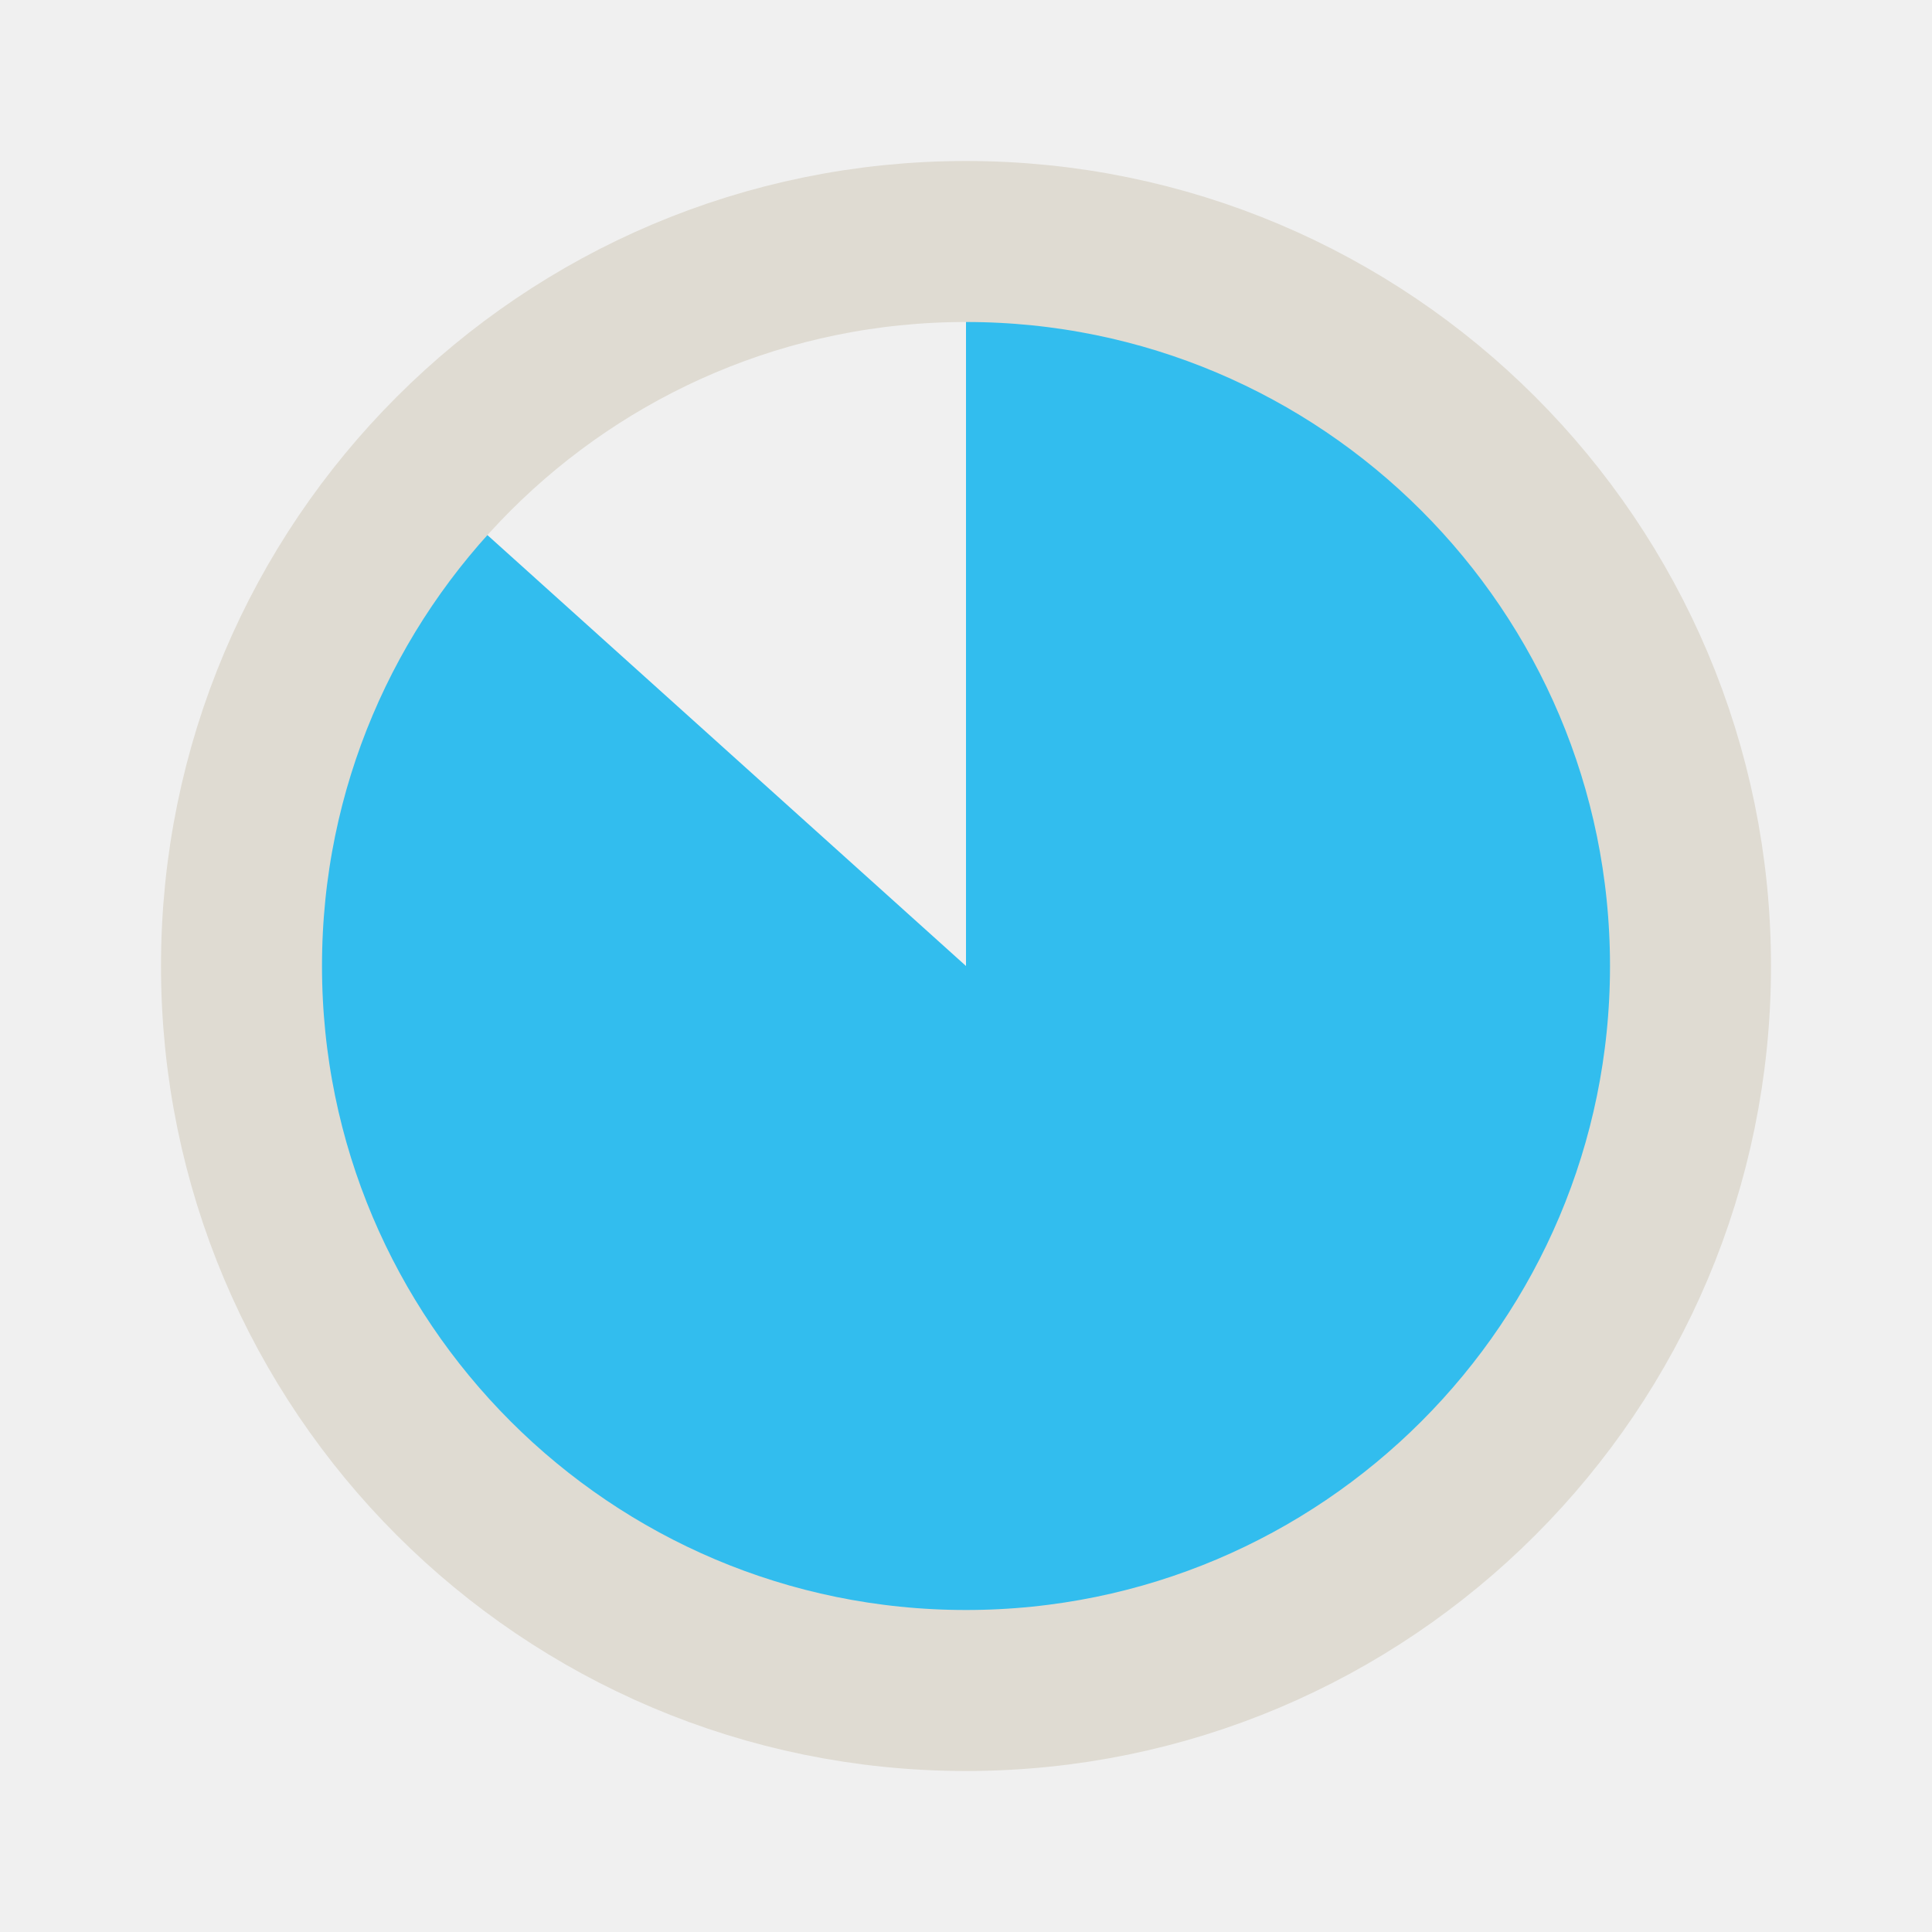
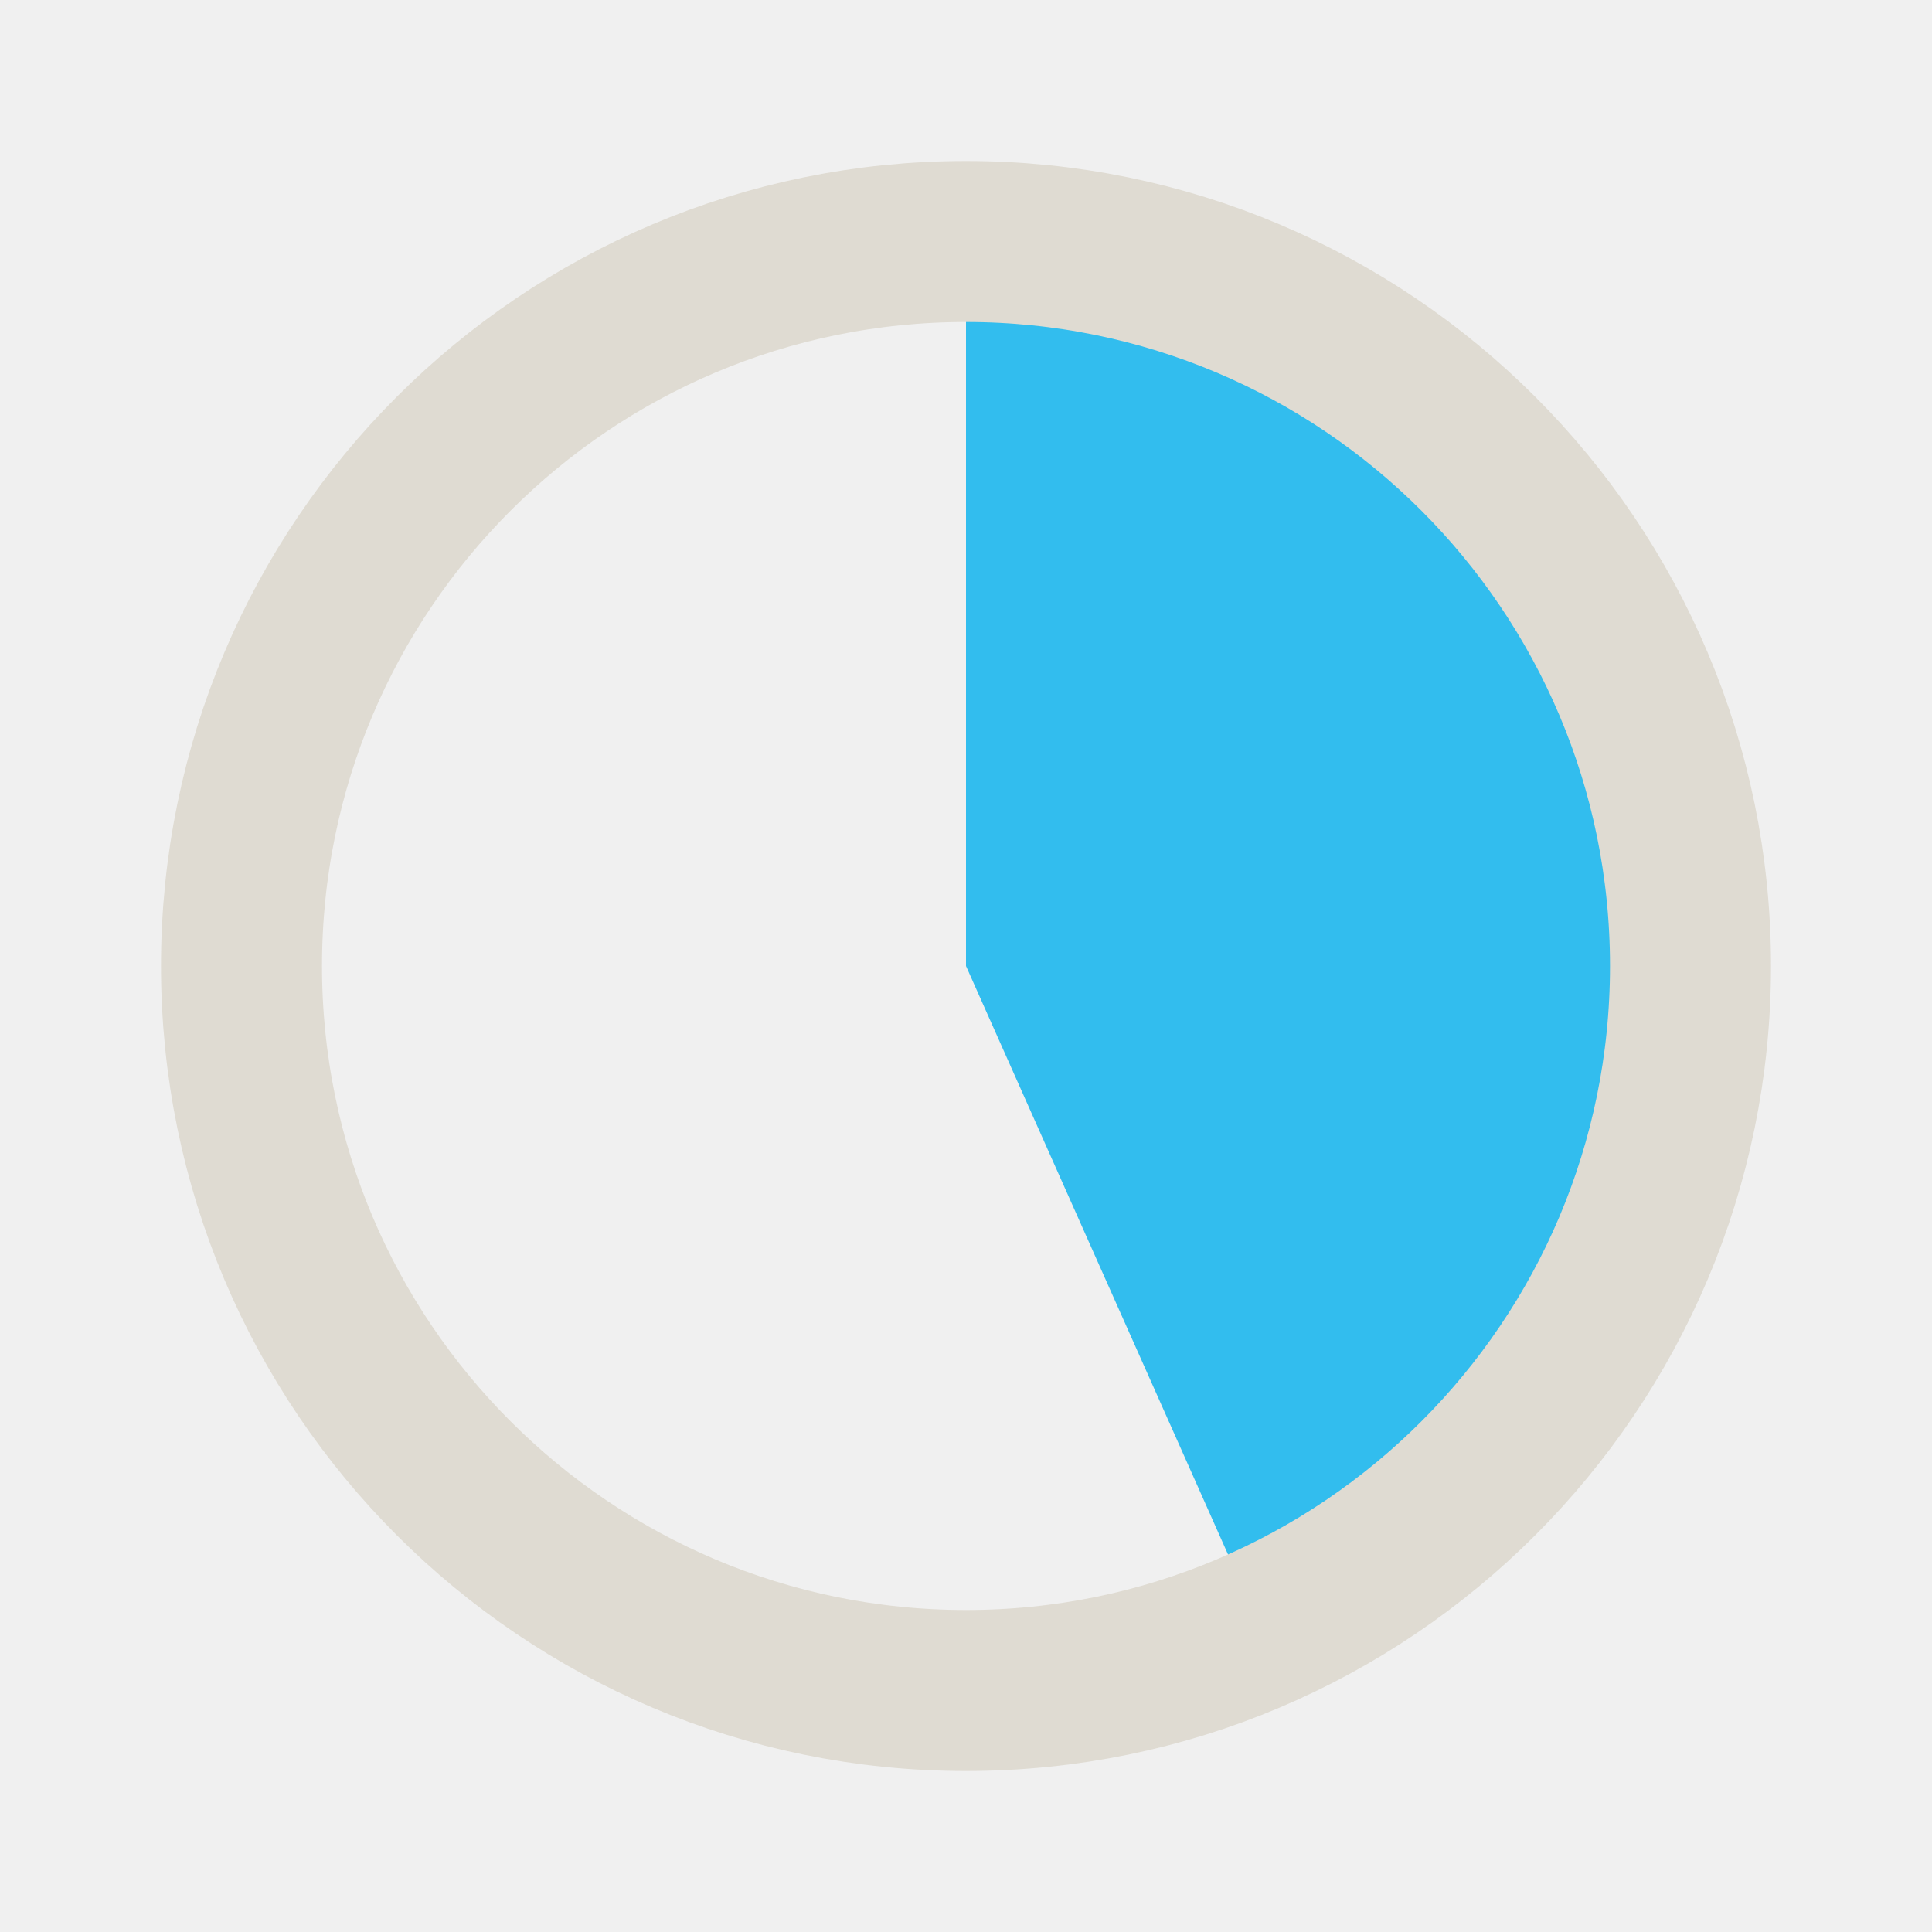
<svg xmlns="http://www.w3.org/2000/svg" width="24" height="24" viewBox="0 0 24 24" id="svg2" version="1.1">
  <defs id="defs4">
    <marker orient="auto" refY="0.0" refX="0.0" id="EmptyDiamondSend" style="overflow:visible">
      <path id="path4961" d="M 0,-7.071 L -7.071,0 L 0,7.071 L 7.071,0 L 0,-7.071 z " style="fill-rule:evenodd;fill:#ffffff;stroke:#dfdbd2;stroke-width:1pt;stroke-opacity:1" transform="scale(0.2) translate(-6,0)" />
    </marker>
    <marker orient="auto" refY="0.0" refX="0.0" id="DiamondSend" style="overflow:visible">
      <path id="path4934" d="M 0,-7.071 L -7.071,0 L 0,7.071 L 7.071,0 L 0,-7.071 z " style="fill-rule:evenodd;stroke:#dfdbd2;stroke-width:1pt;stroke-opacity:1;fill:#dfdbd2;fill-opacity:1" transform="scale(0.2) translate(-6,0)" />
    </marker>
    <marker orient="auto" refY="0.0" refX="0.0" id="DotM" style="overflow:visible">
      <path id="path4895" d="M -2.5,-1.0 C -2.5,1.76 -4.74,4.0 -7.5,4.0 C -10.26,4.0 -12.5,1.76 -12.5,-1.0 C -12.5,-3.76 -10.26,-6.0 -7.5,-6.0 C -4.74,-6.0 -2.5,-3.76 -2.5,-1.0 z " style="fill-rule:evenodd;stroke:#dfdbd2;stroke-width:1pt;stroke-opacity:1;fill:#dfdbd2;fill-opacity:1" transform="scale(0.4) translate(7.4, 1)" />
    </marker>
    <marker orient="auto" refY="0.0" refX="0.0" id="Arrow1Lstart" style="overflow:visible">
      <path id="path4831" d="M 0.0,0.0 L 5.0,-5.0 L -12.5,0.0 L 5.0,5.0 L 0.0,0.0 z " style="fill-rule:evenodd;stroke:#dfdbd2;stroke-width:1pt;stroke-opacity:1;fill:#dfdbd2;fill-opacity:1" transform="scale(0.8) translate(12.5,0)" />
    </marker>
    <marker orient="auto" refY="0.0" refX="0.0" id="DotL" style="overflow:visible">
      <path id="path4892" d="M -2.5,-1.0 C -2.5,1.76 -4.74,4.0 -7.5,4.0 C -10.26,4.0 -12.5,1.76 -12.5,-1.0 C -12.5,-3.76 -10.26,-6.0 -7.5,-6.0 C -4.74,-6.0 -2.5,-3.76 -2.5,-1.0 z " style="fill-rule:evenodd;stroke:#dfdbd2;stroke-width:1pt;stroke-opacity:1;fill:#dfdbd2;fill-opacity:1" transform="scale(0.8) translate(7.4, 1)" />
    </marker>
  </defs>
  <g id="layer2">
-     <path style="opacity:0.879;fill:#19b6ee;fill-opacity:1;fill-rule:nonzero;stroke:none;stroke-width:2;stroke-linecap:round;stroke-miterlimit:4;stroke-dasharray:none;stroke-opacity:1" id="path4808" d="M 12,3 A 9,9 0 0 1 20.803,10.129 9,9 0 0 1 15.661,20.222 9,9 0 0 1 4.719,17.29 9,9 0 0 1 5.312,5.978 L 12,12 Z" />
+     <path style="opacity:0.879;fill:#19b6ee;fill-opacity:1;fill-rule:nonzero;stroke:none;stroke-width:2;stroke-linecap:round;stroke-miterlimit:4;stroke-dasharray:none;stroke-opacity:1" id="path4808" d="M 12,3 A 9,9 0 0 1 20.803,10.129 9,9 0 0 1 15.661,20.222 L 12,12 Z" />
  </g>
  <g id="layer1" transform="translate(0,-1028.362)">
    <path style="fill:#dcd8d0;fill-opacity:0" id="path3398" d="m 500.026,380.611 a 96.975,96.975 0 0 1 -96.549,96.974 96.975,96.975 0 0 1 -97.396,-96.123 96.975,96.975 0 0 1 95.695,-97.817 l 1.276,96.966 z" />
    <circle style="fill:none;fill-opacity:1;stroke:#dfdbd2;stroke-width:2;stroke-miterlimit:4;stroke-dasharray:none;stroke-opacity:1" id="path4161" cx="12" cy="1040.362" r="9" />
  </g>
</svg>
